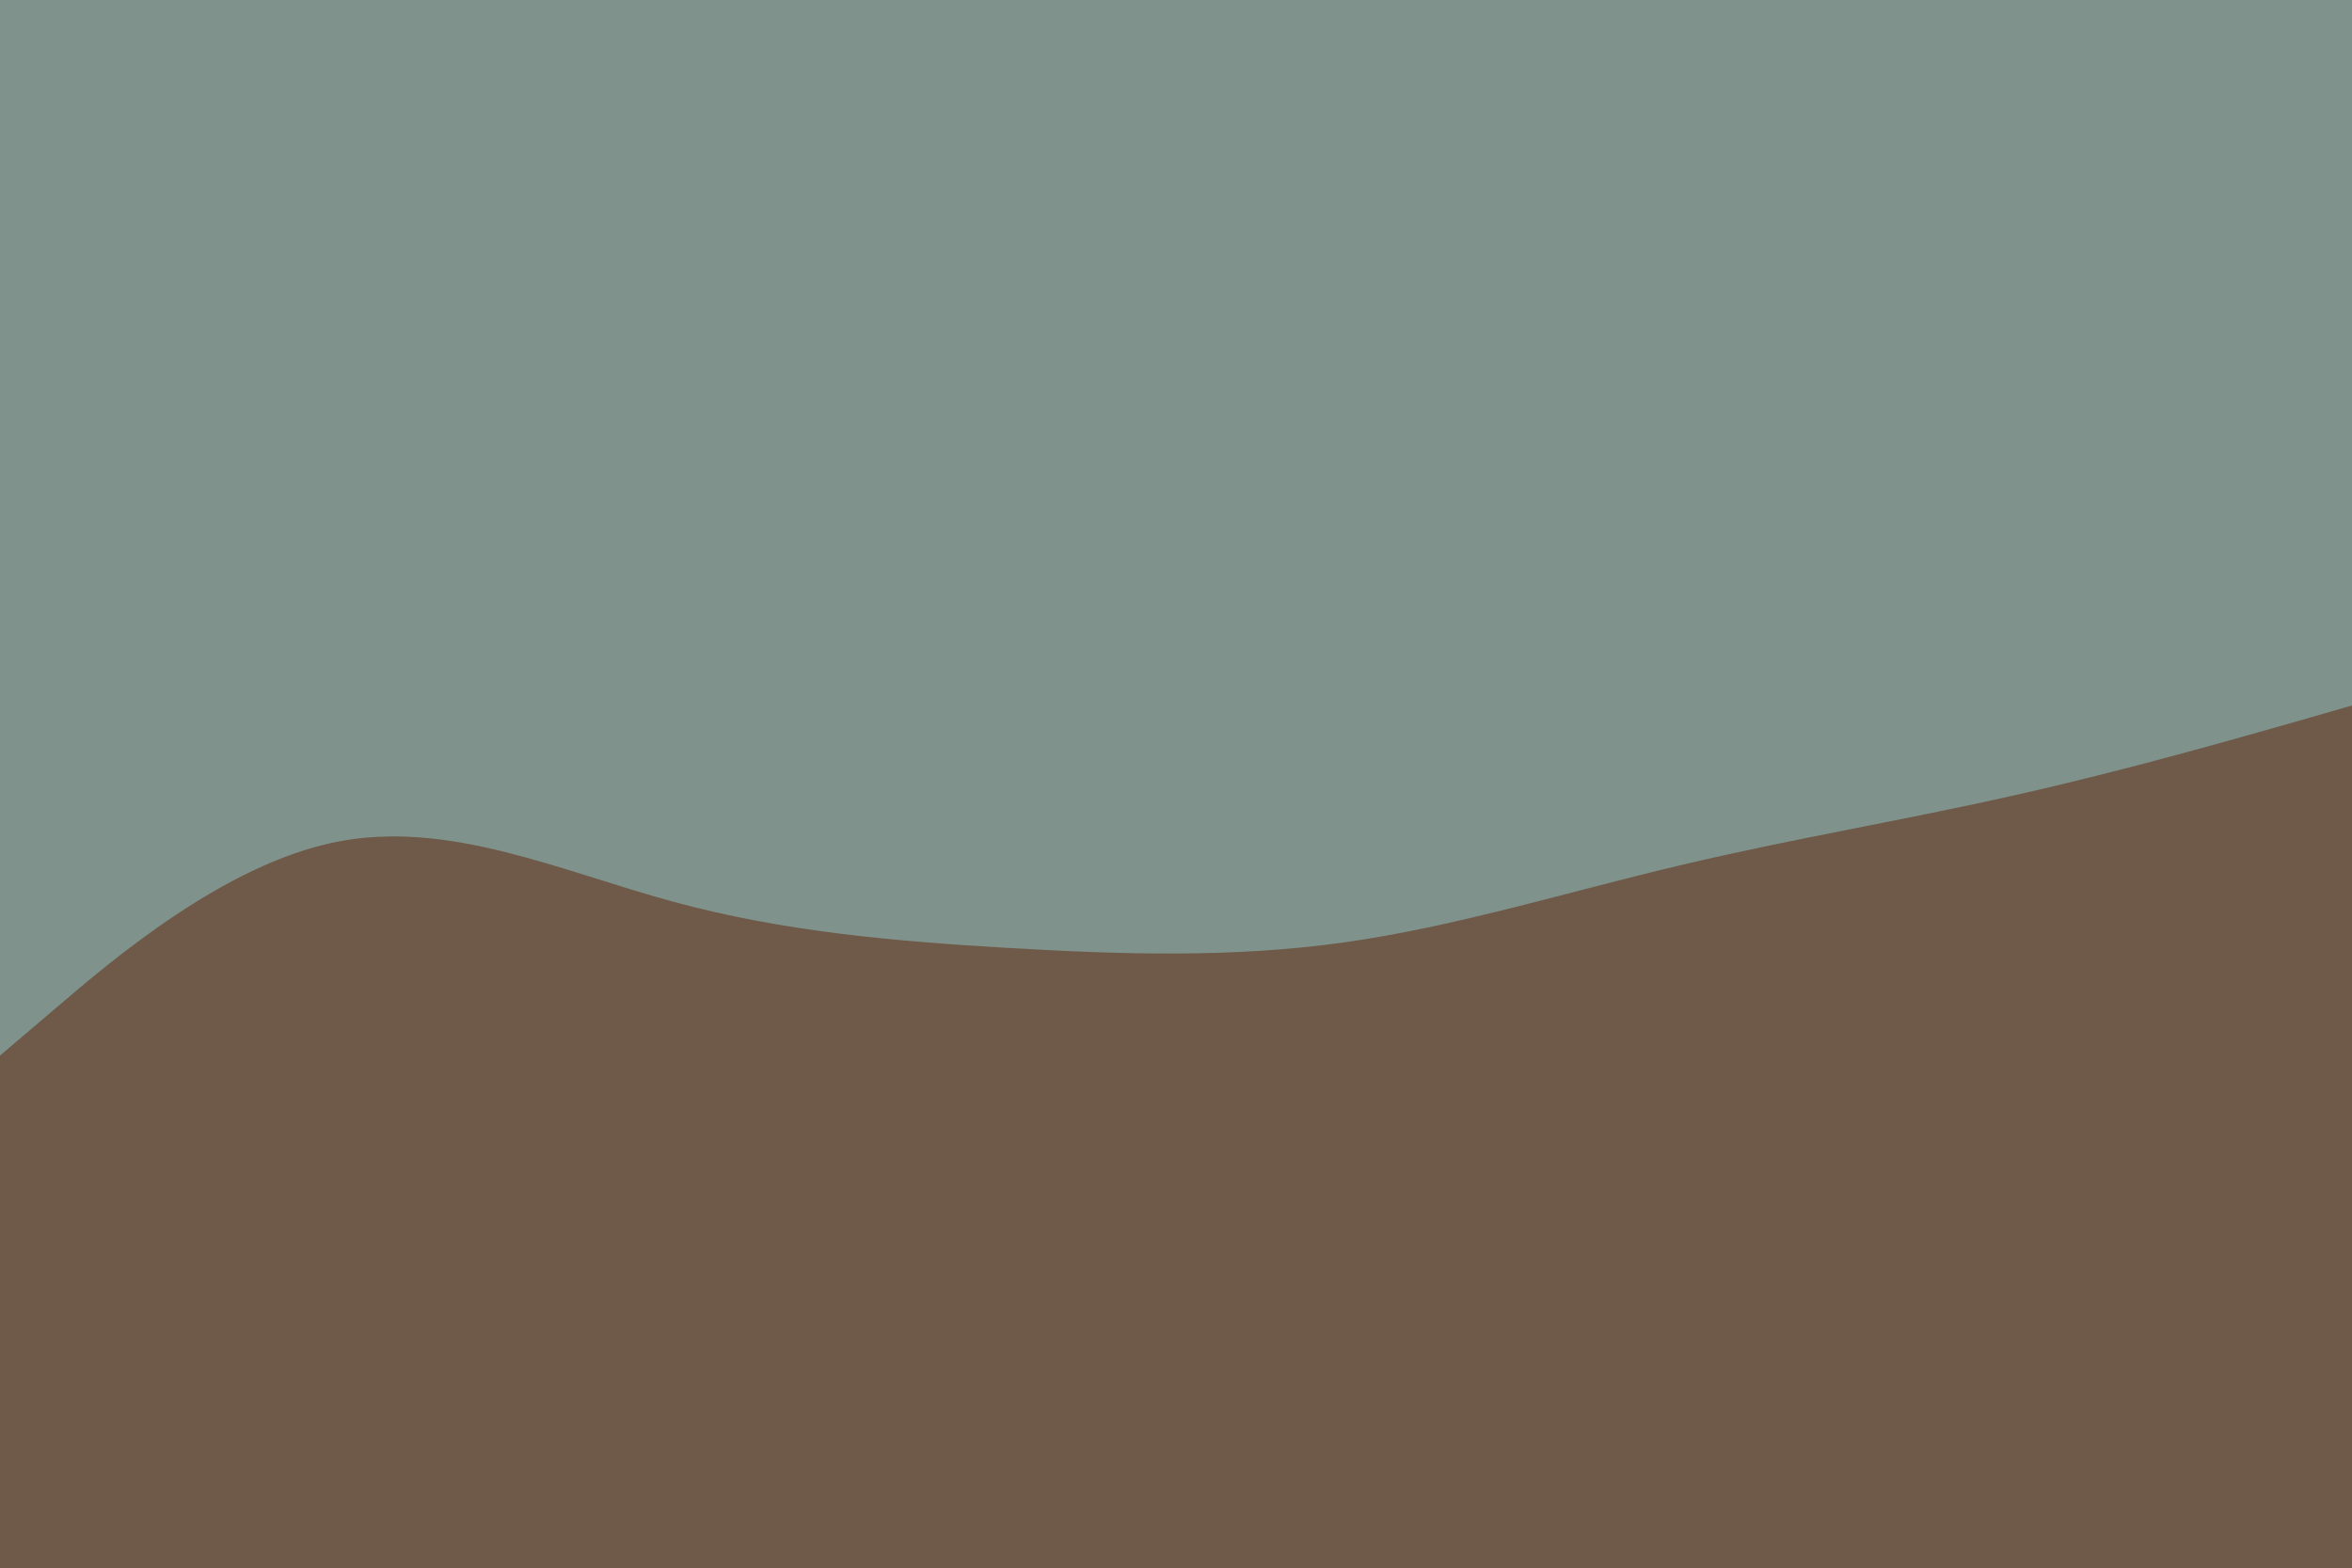
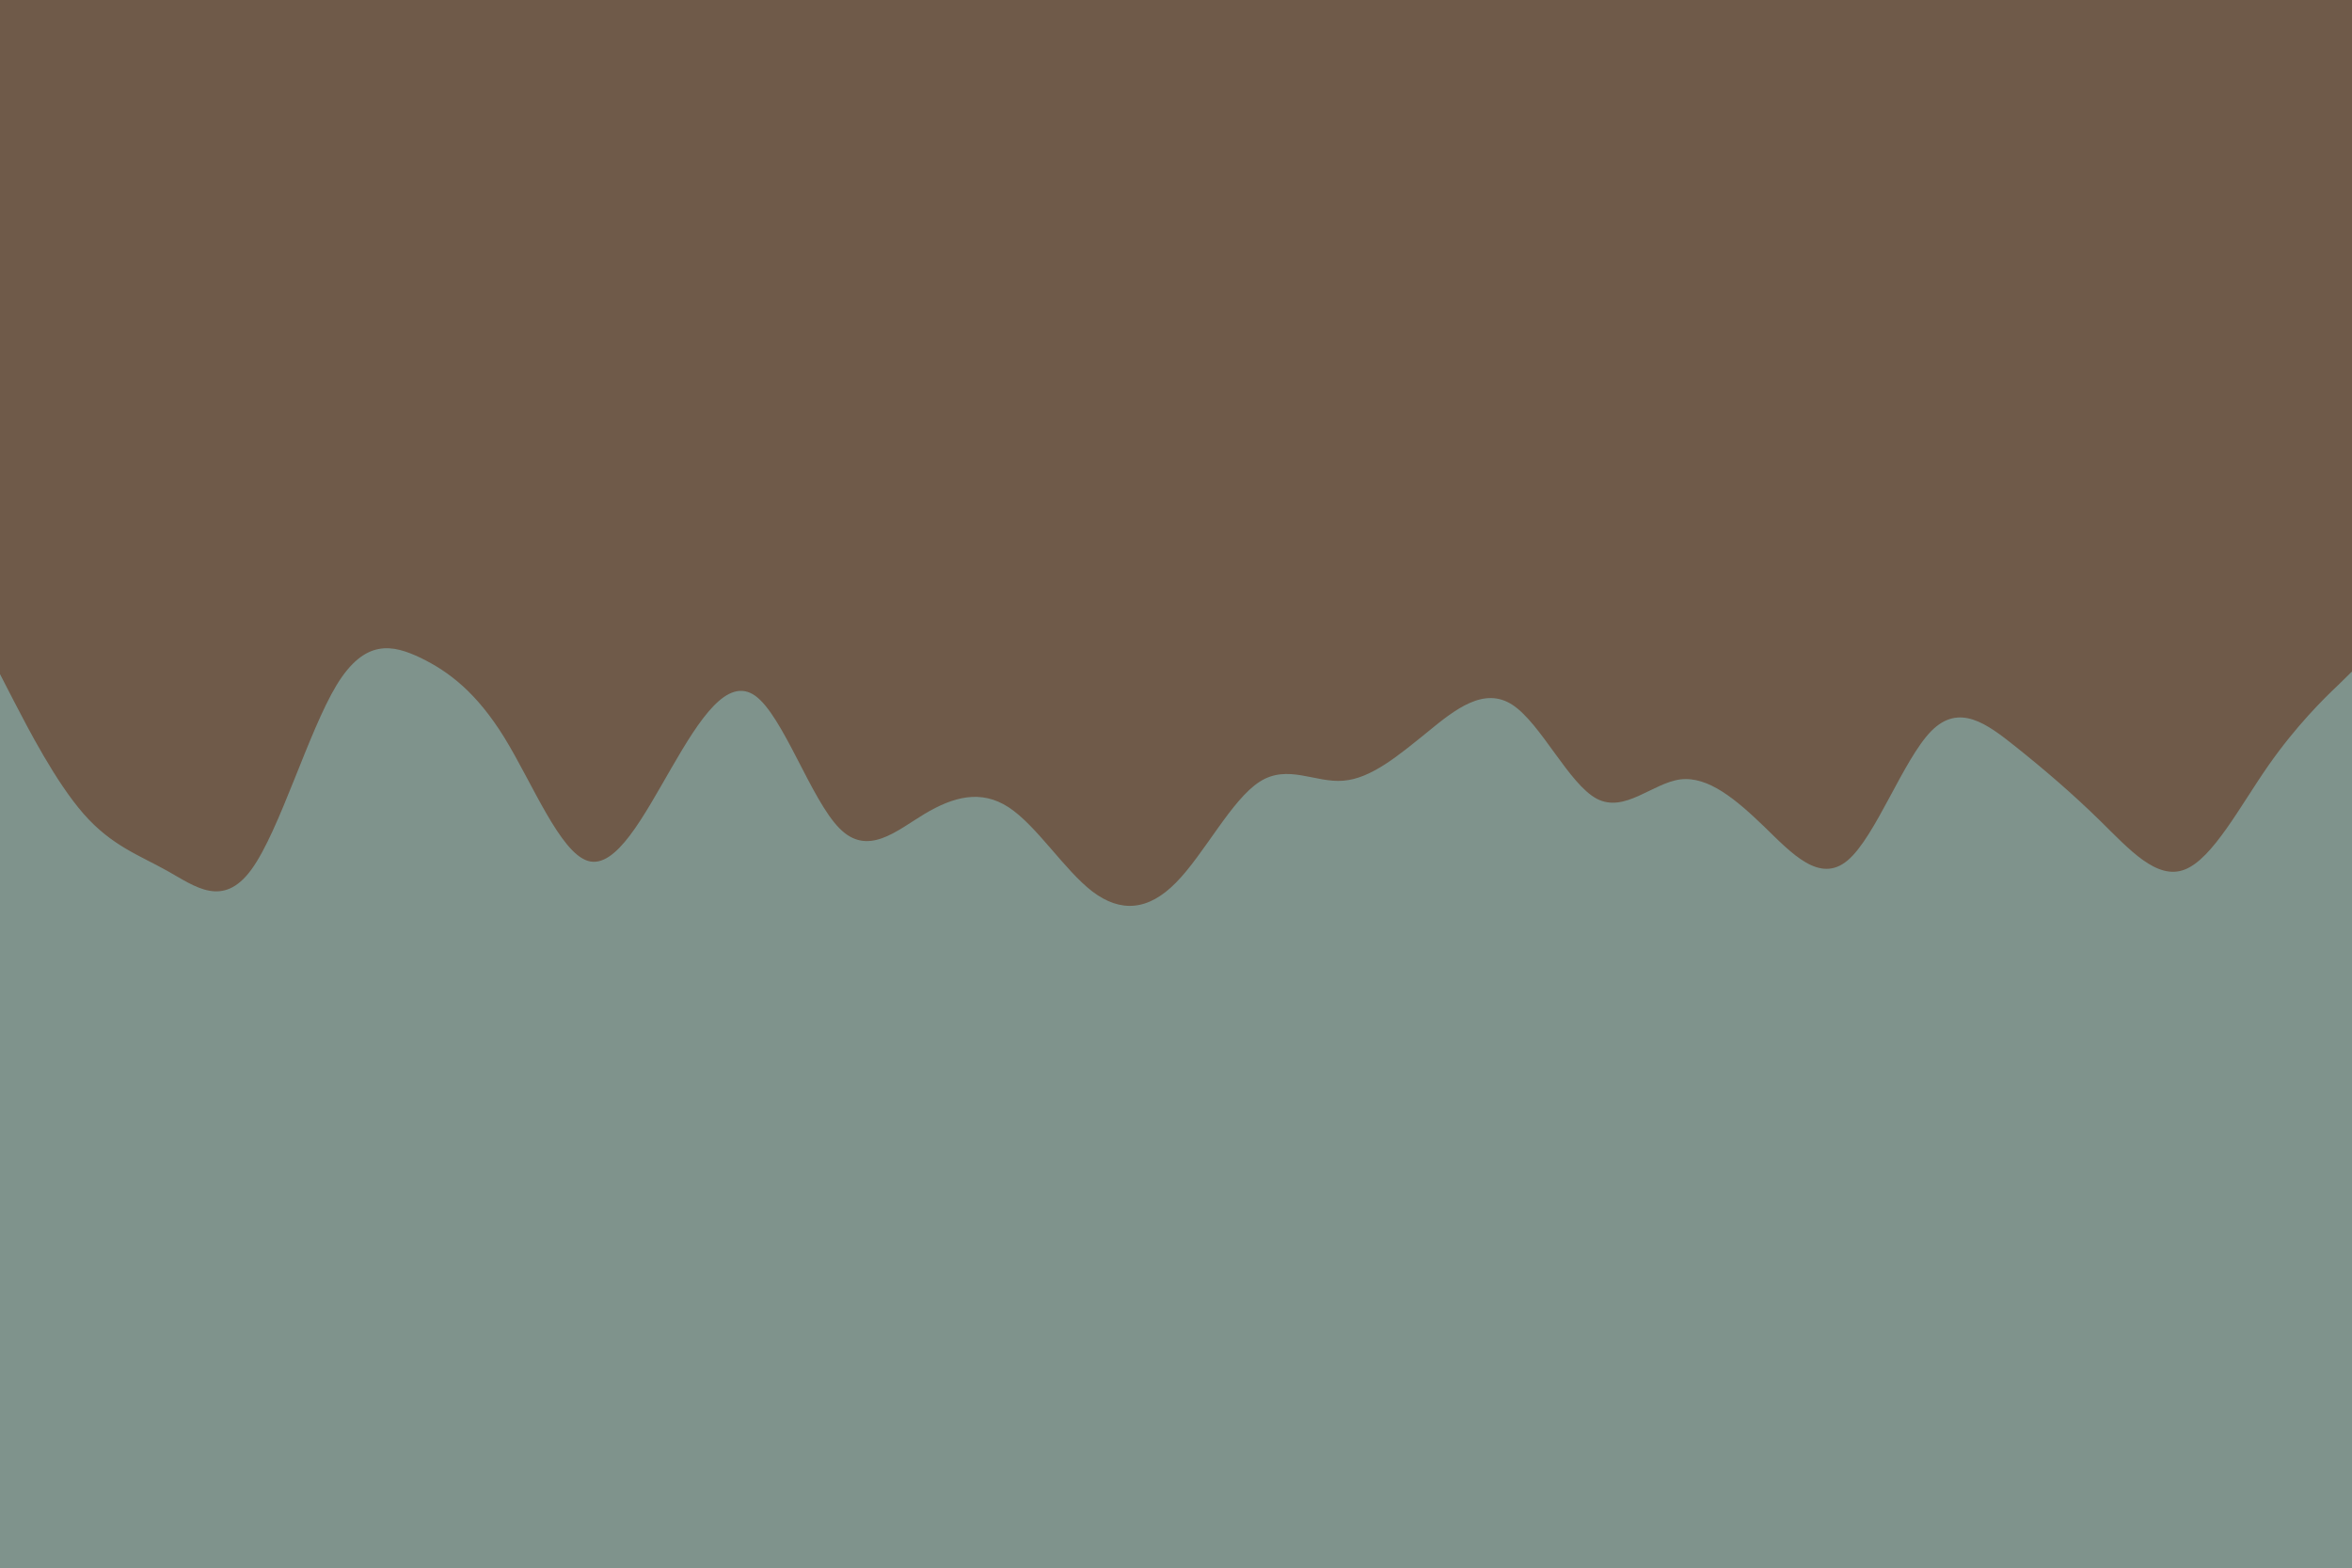
<svg xmlns="http://www.w3.org/2000/svg" id="visual" viewBox="0 0 900 600" width="900" height="600" version="1.1">
-   <rect x="0" y="0" width="900" height="600" fill="#7F938C" />
-   <path d="M0 404L21.5 385.7C43 367.3 86 330.7 128.8 322.2C171.7 313.7 214.3 333.3 257.2 345C300 356.7 343 360.3 385.8 362.8C428.7 365.3 471.3 366.7 514.2 360.7C557 354.7 600 341.3 642.8 331.2C685.7 321 728.3 314 771.2 304.3C814 294.7 857 282.3 878.5 276.2L900 270L900 601L878.5 601C857 601 814 601 771.2 601C728.3 601 685.7 601 642.8 601C600 601 557 601 514.2 601C471.3 601 428.7 601 385.8 601C343 601 300 601 257.2 601C214.3 601 171.7 601 128.8 601C86 601 43 601 21.5 601L0 601Z" fill="#6F5A49" stroke-linecap="round" stroke-linejoin="miter" />
+   <rect x="0" y="0" width="900" height="600" fill="#6F5A49" />
+   <path d="M0 258L5.3 268.3C10.7 278.7 21.3 299.3 32 311.5C42.7 323.7 53.3 327.3 64 333.3C74.7 339.3 85.3 347.7 96.2 332.8C107 318 118 280 128.8 262.2C139.7 244.3 150.3 246.7 161 251.8C171.7 257 182.3 265 193 282.3C203.7 299.7 214.3 326.3 225 329.5C235.7 332.7 246.3 312.3 257 293.8C267.7 275.3 278.3 258.7 289 266.3C299.7 274 310.3 306 321.2 317C332 328 343 318 353.8 311.5C364.7 305 375.3 302 386 309C396.7 316 407.3 333 418 341.2C428.7 349.3 439.3 348.7 450 337.8C460.7 327 471.3 306 482 299.2C492.7 292.3 503.3 299.7 514 298.8C524.7 298 535.3 289 546.2 280.2C557 271.3 568 262.7 578.8 269.8C589.7 277 600.3 300 611 305.7C621.7 311.3 632.3 299.7 643 298.3C653.7 297 664.3 306 675 316.3C685.7 326.7 696.3 338.3 707 329.3C717.7 320.3 728.3 290.7 739 279.8C749.7 269 760.3 277 771.2 285.7C782 294.3 793 303.7 803.8 314.3C814.7 325 825.3 337 836 332.8C846.7 328.7 857.3 308.3 868 293C878.7 277.7 889.3 267.3 894.7 262.2L900 257L900 601L894.7 601C889.3 601 878.7 601 868 601C857.3 601 846.7 601 836 601C825.3 601 814.7 601 803.8 601C793 601 782 601 771.2 601C760.3 601 749.7 601 739 601C728.3 601 717.7 601 707 601C696.3 601 685.7 601 675 601C664.3 601 653.7 601 643 601C632.3 601 621.7 601 611 601C600.3 601 589.7 601 578.8 601C568 601 557 601 546.2 601C535.3 601 524.7 601 514 601C503.3 601 492.7 601 482 601C471.3 601 460.7 601 450 601C439.3 601 428.7 601 418 601C407.3 601 396.7 601 386 601C375.3 601 364.7 601 353.8 601C343 601 332 601 321.2 601C310.3 601 299.7 601 289 601C278.3 601 267.7 601 257 601C246.3 601 235.7 601 225 601C214.3 601 203.7 601 193 601C182.3 601 171.7 601 161 601C150.3 601 139.7 601 128.8 601C118 601 107 601 96.2 601C85.3 601 74.7 601 64 601C53.3 601 42.7 601 32 601C21.3 601 10.7 601 5.3 601L0 601Z" fill="#7F938C" stroke-linecap="round" stroke-linejoin="miter" />
</svg>
